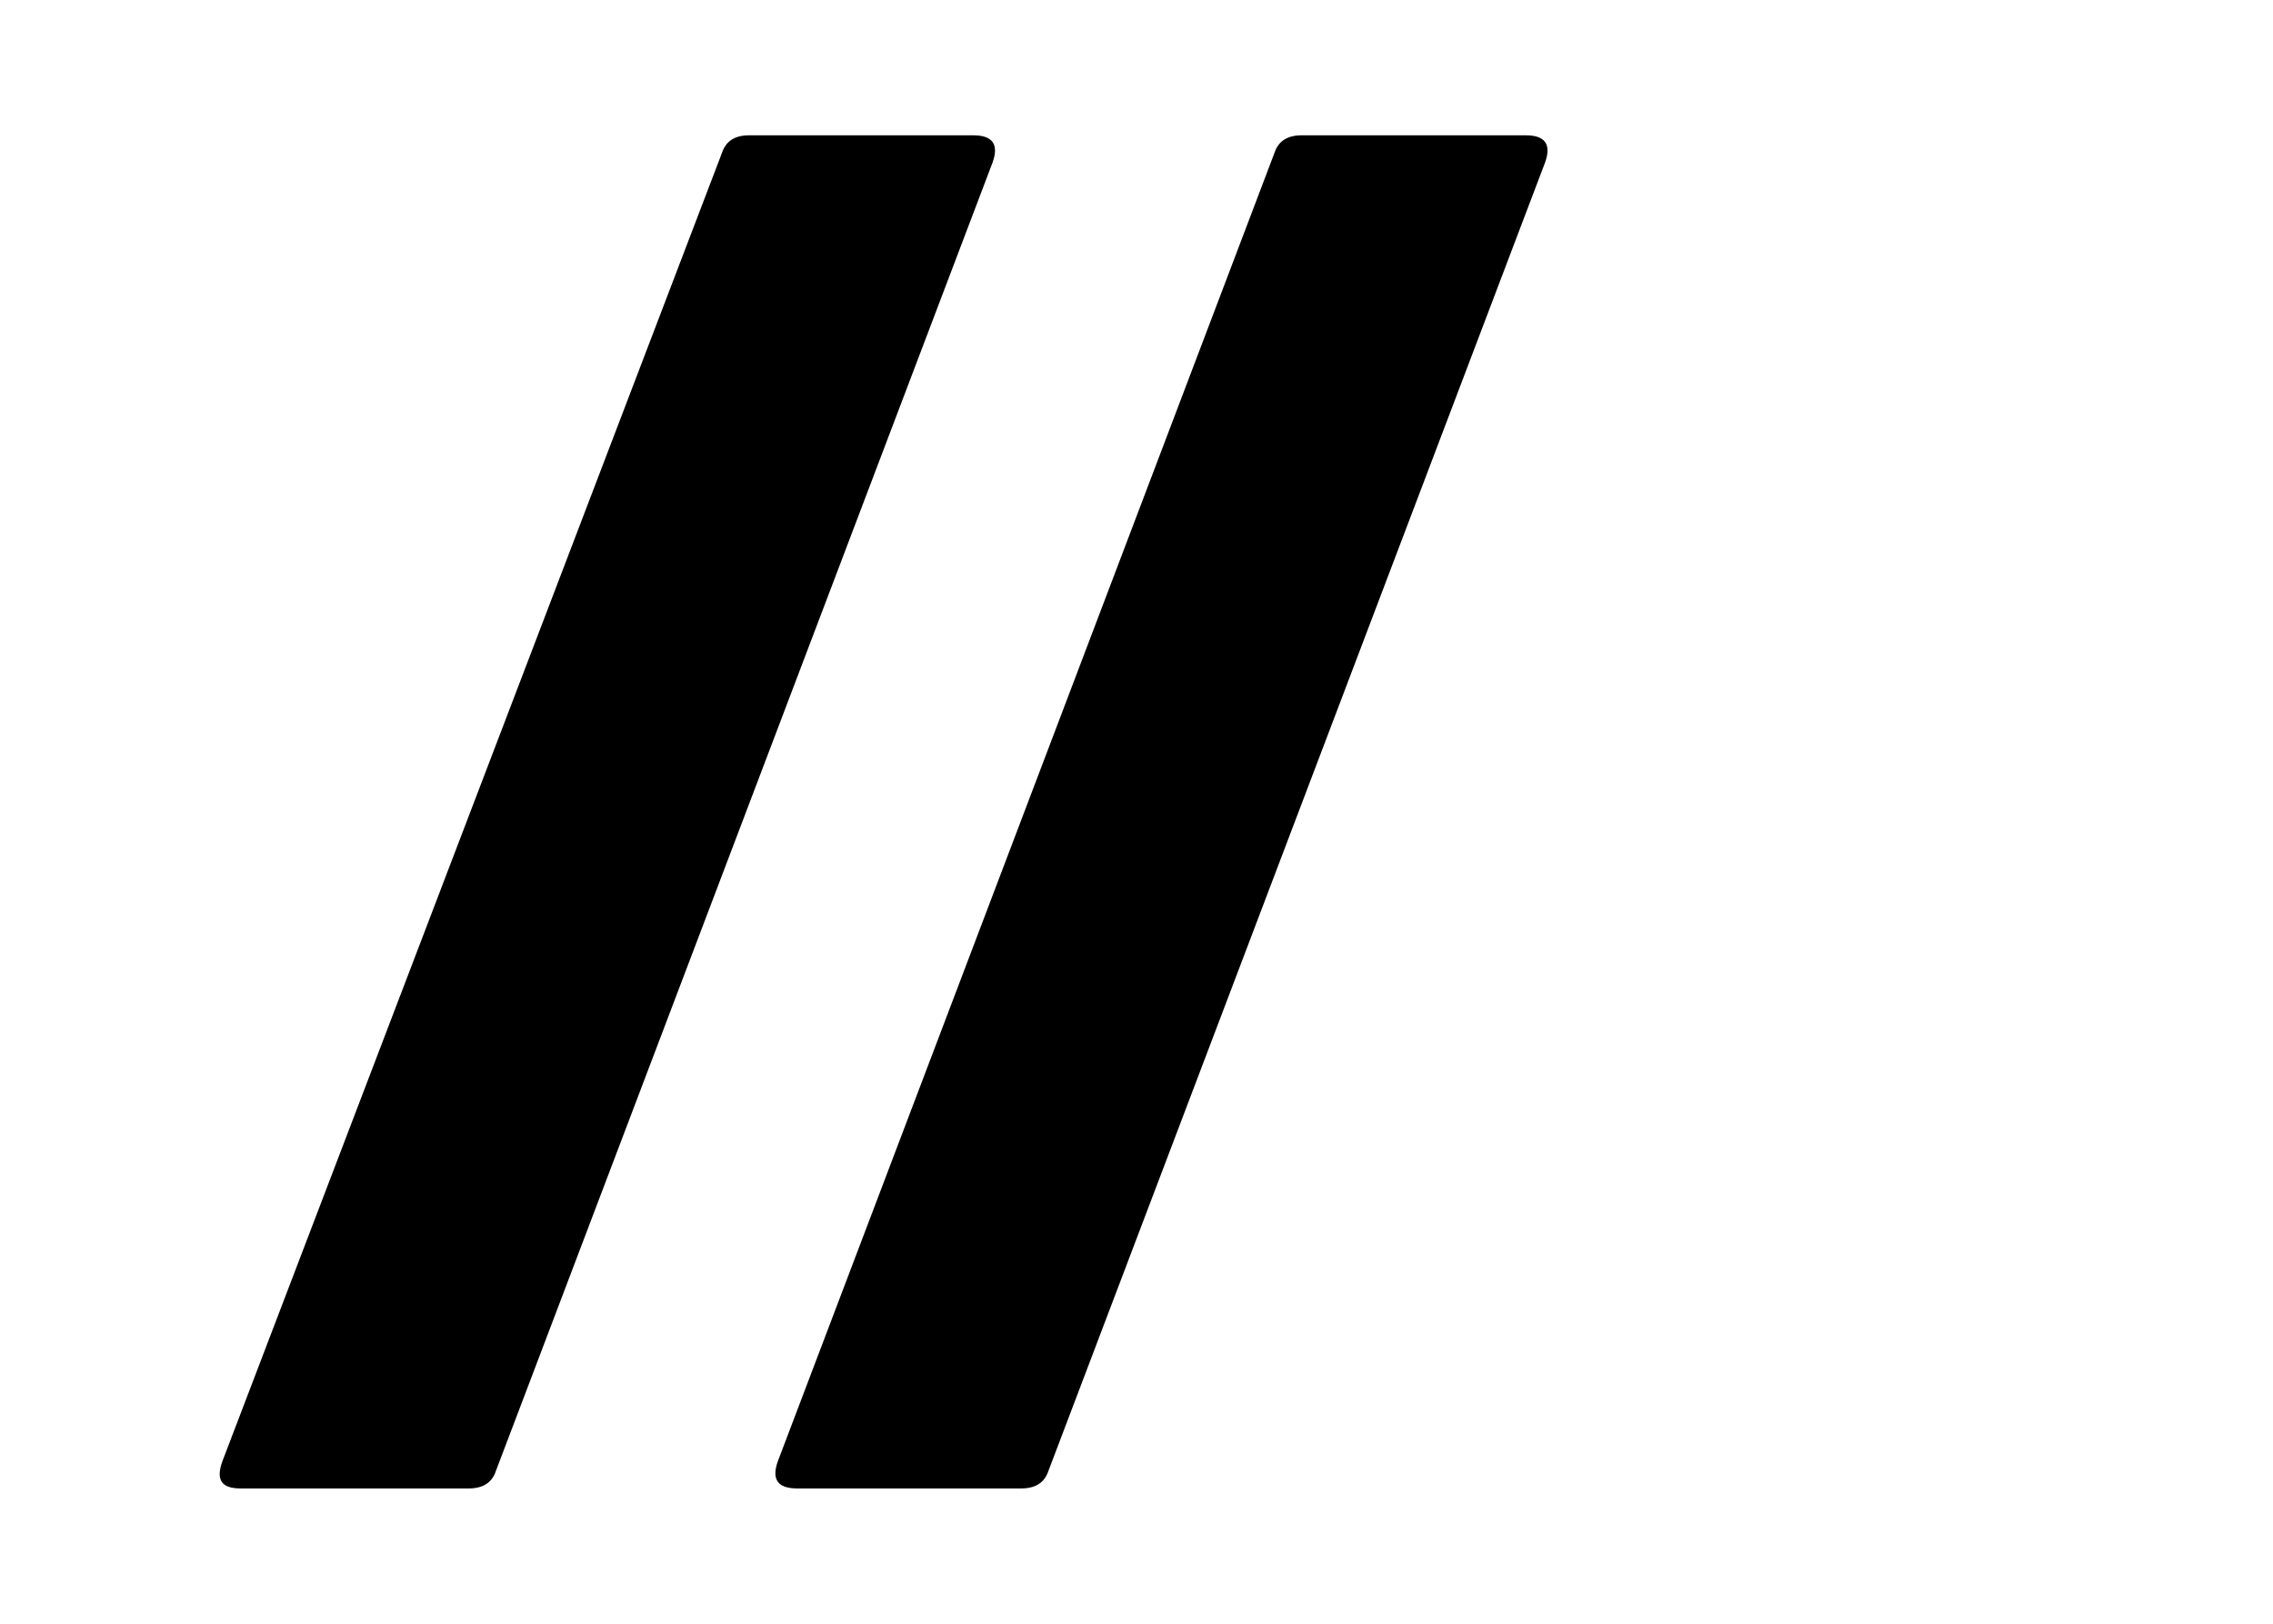
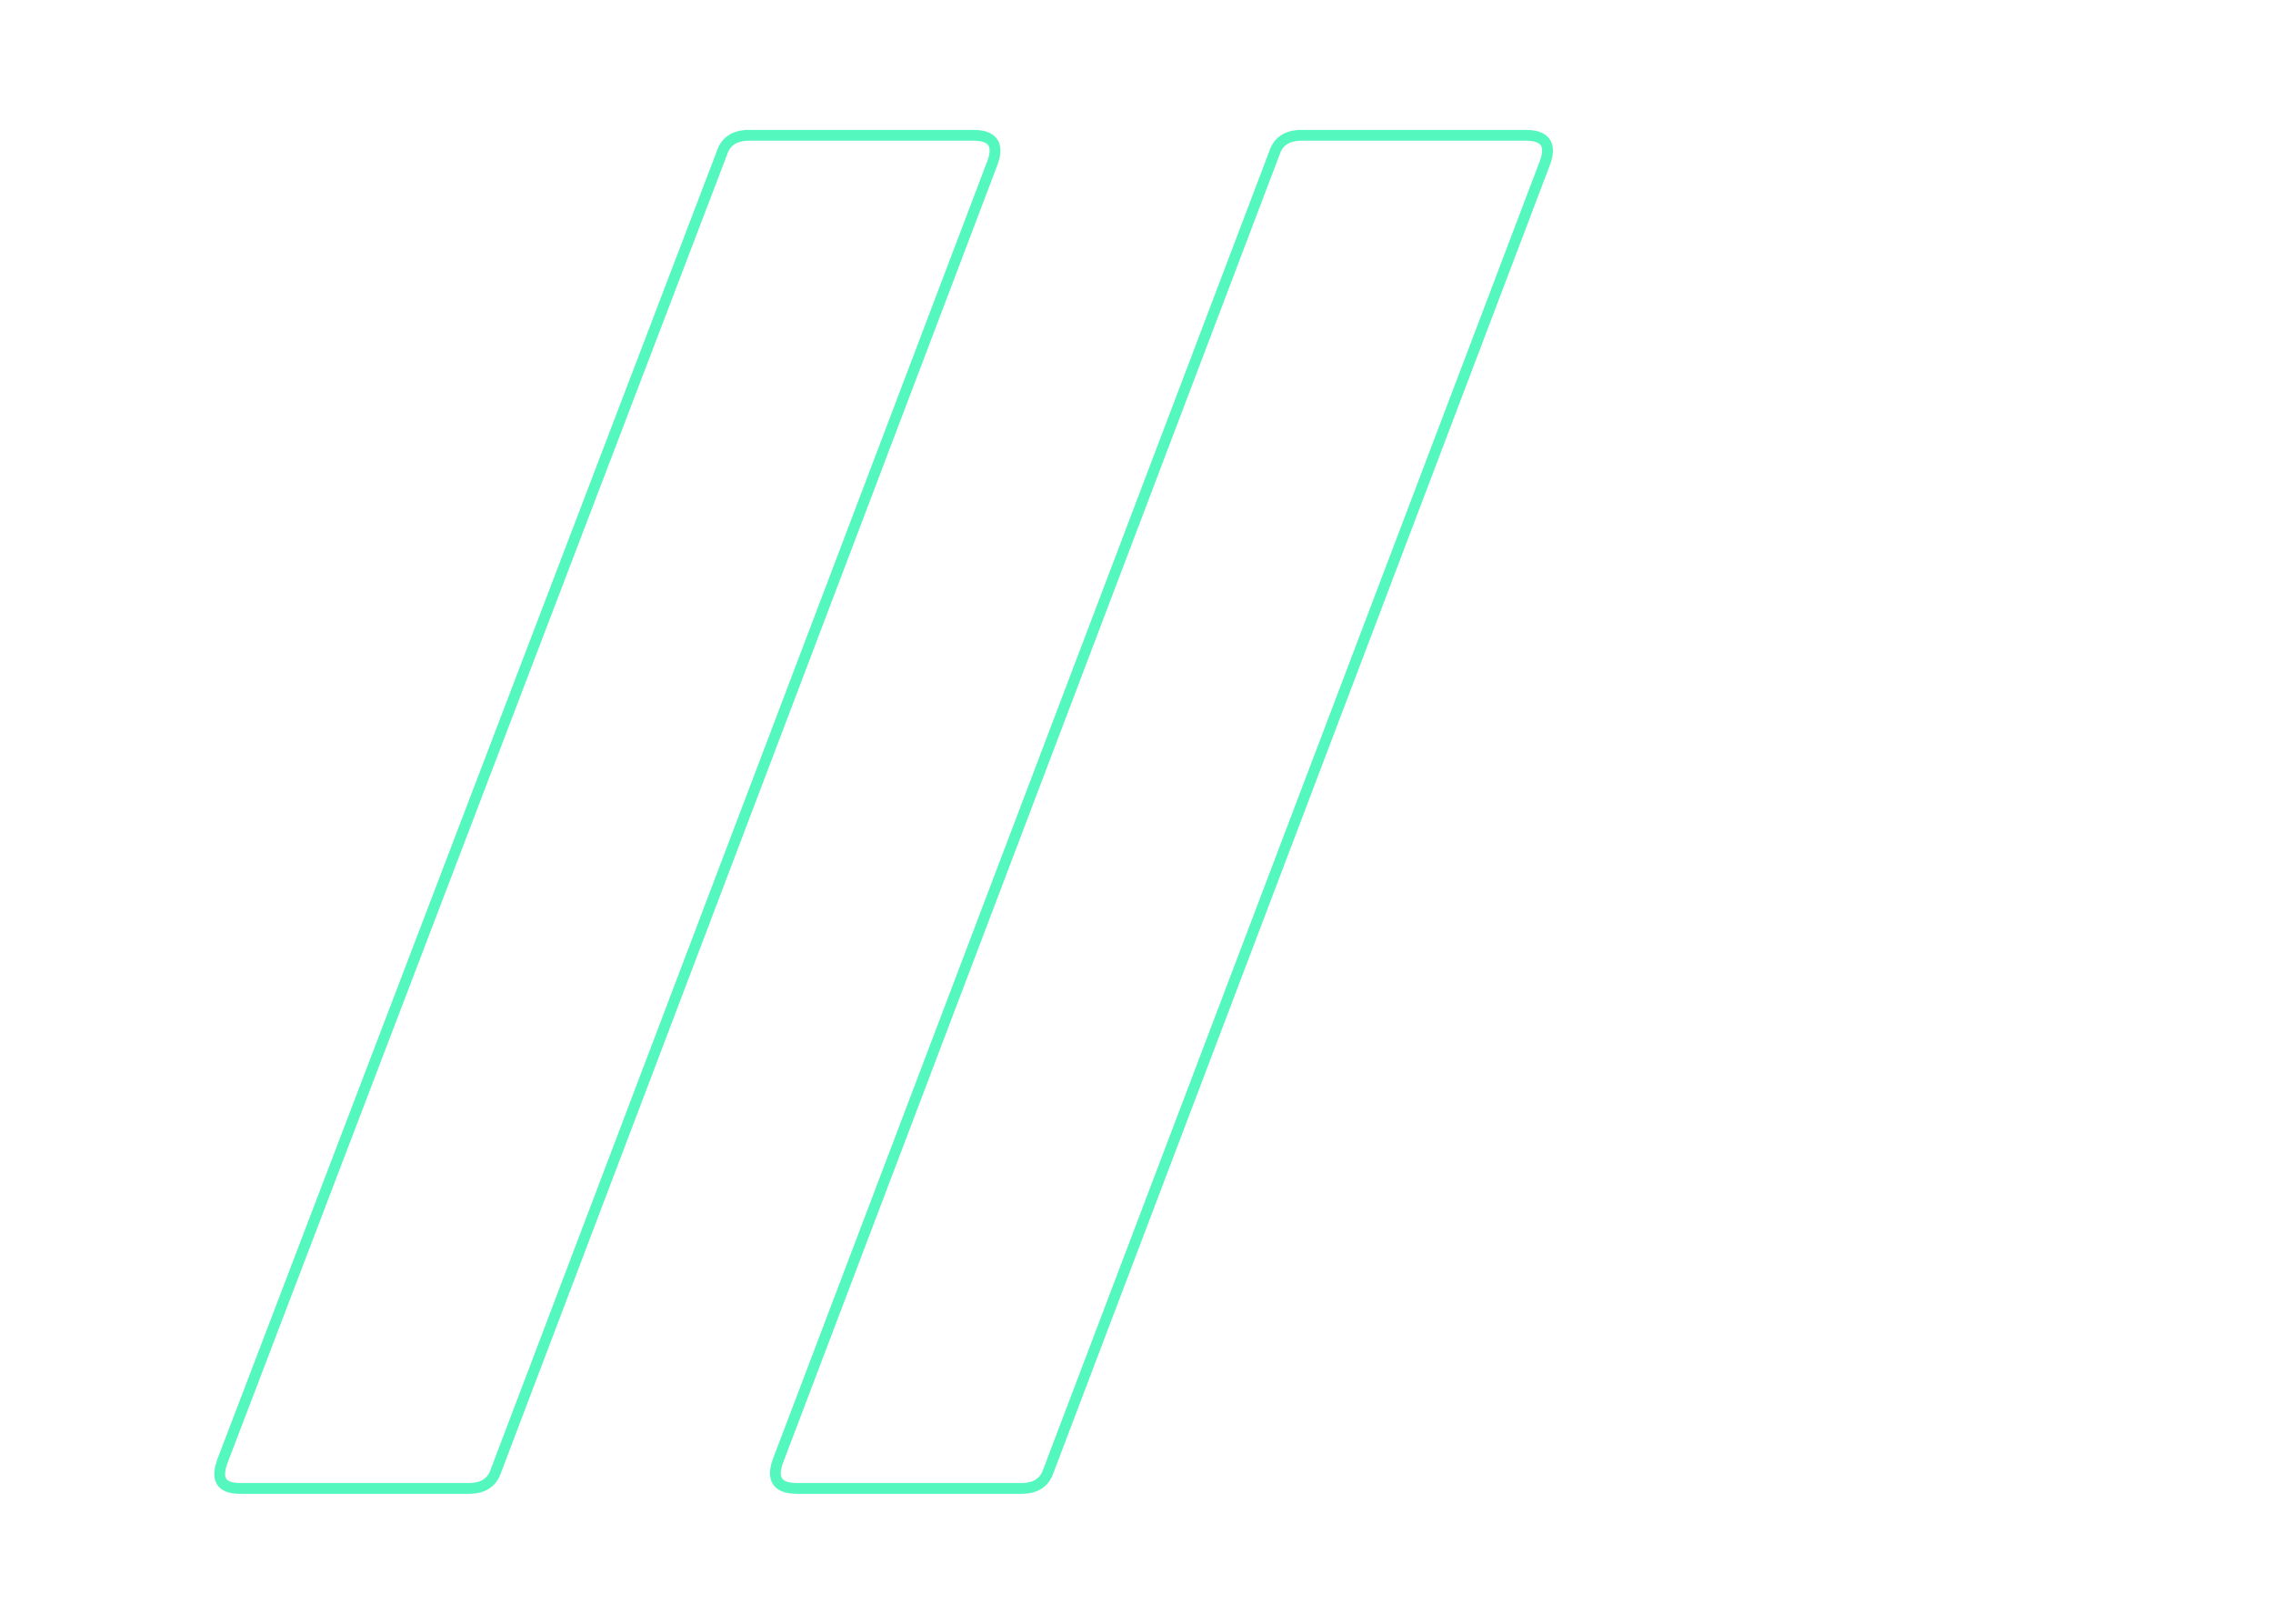
<svg xmlns="http://www.w3.org/2000/svg" id="Slashes" viewBox="0 0 840 600">
  <defs>
    
  </defs>
-   <path id="Pfad_1691" data-name="Pfad 1691" class="cls-1" d="m90.4,550h82.85c5.24,0,8.57-2.14,10-6.43L366.83,59.99c2.37-6.66-.01-9.99-7.15-9.99h-82.85c-5.24,0-8.57,2.14-10,6.43l-184.66,483.57c-2.39,6.68-.49,10,6.66,10h1.57Z" />
-   <path id="Pfad_1692" data-name="Pfad 1692" class="cls-1" d="m294.58,550h82.85c5.23,0,8.57-2.14,10-6.43L571.01,59.99c2.37-6.66-.01-9.99-7.15-9.99h-82.85c-5.24,0-8.57,2.14-10,6.43l-183.57,483.57c-2.39,6.68,0,10.01,7.15,10" />
+   <path id="Pfad_1691" data-name="Pfad 1691" class="cls-1" fill="none" stroke="#54F7BE" stroke-width="4" stroke-miterlimit="10" d="m90.4,550h82.85c5.24,0,8.57-2.14,10-6.43L366.83,59.99c2.37-6.66-.01-9.99-7.15-9.99h-82.85c-5.24,0-8.57,2.14-10,6.43l-184.66,483.57c-2.39,6.68-.49,10,6.66,10h1.57Z" />
+   <path id="Pfad_1692" data-name="Pfad 1692" class="cls-1" fill="none" stroke="#54F7BE" stroke-width="4" stroke-miterlimit="10" d="m294.58,550h82.85c5.23,0,8.57-2.14,10-6.43L571.01,59.99c2.37-6.66-.01-9.99-7.15-9.99h-82.85c-5.24,0-8.57,2.14-10,6.43l-183.57,483.57c-2.39,6.68,0,10.01,7.15,10" />
</svg>
